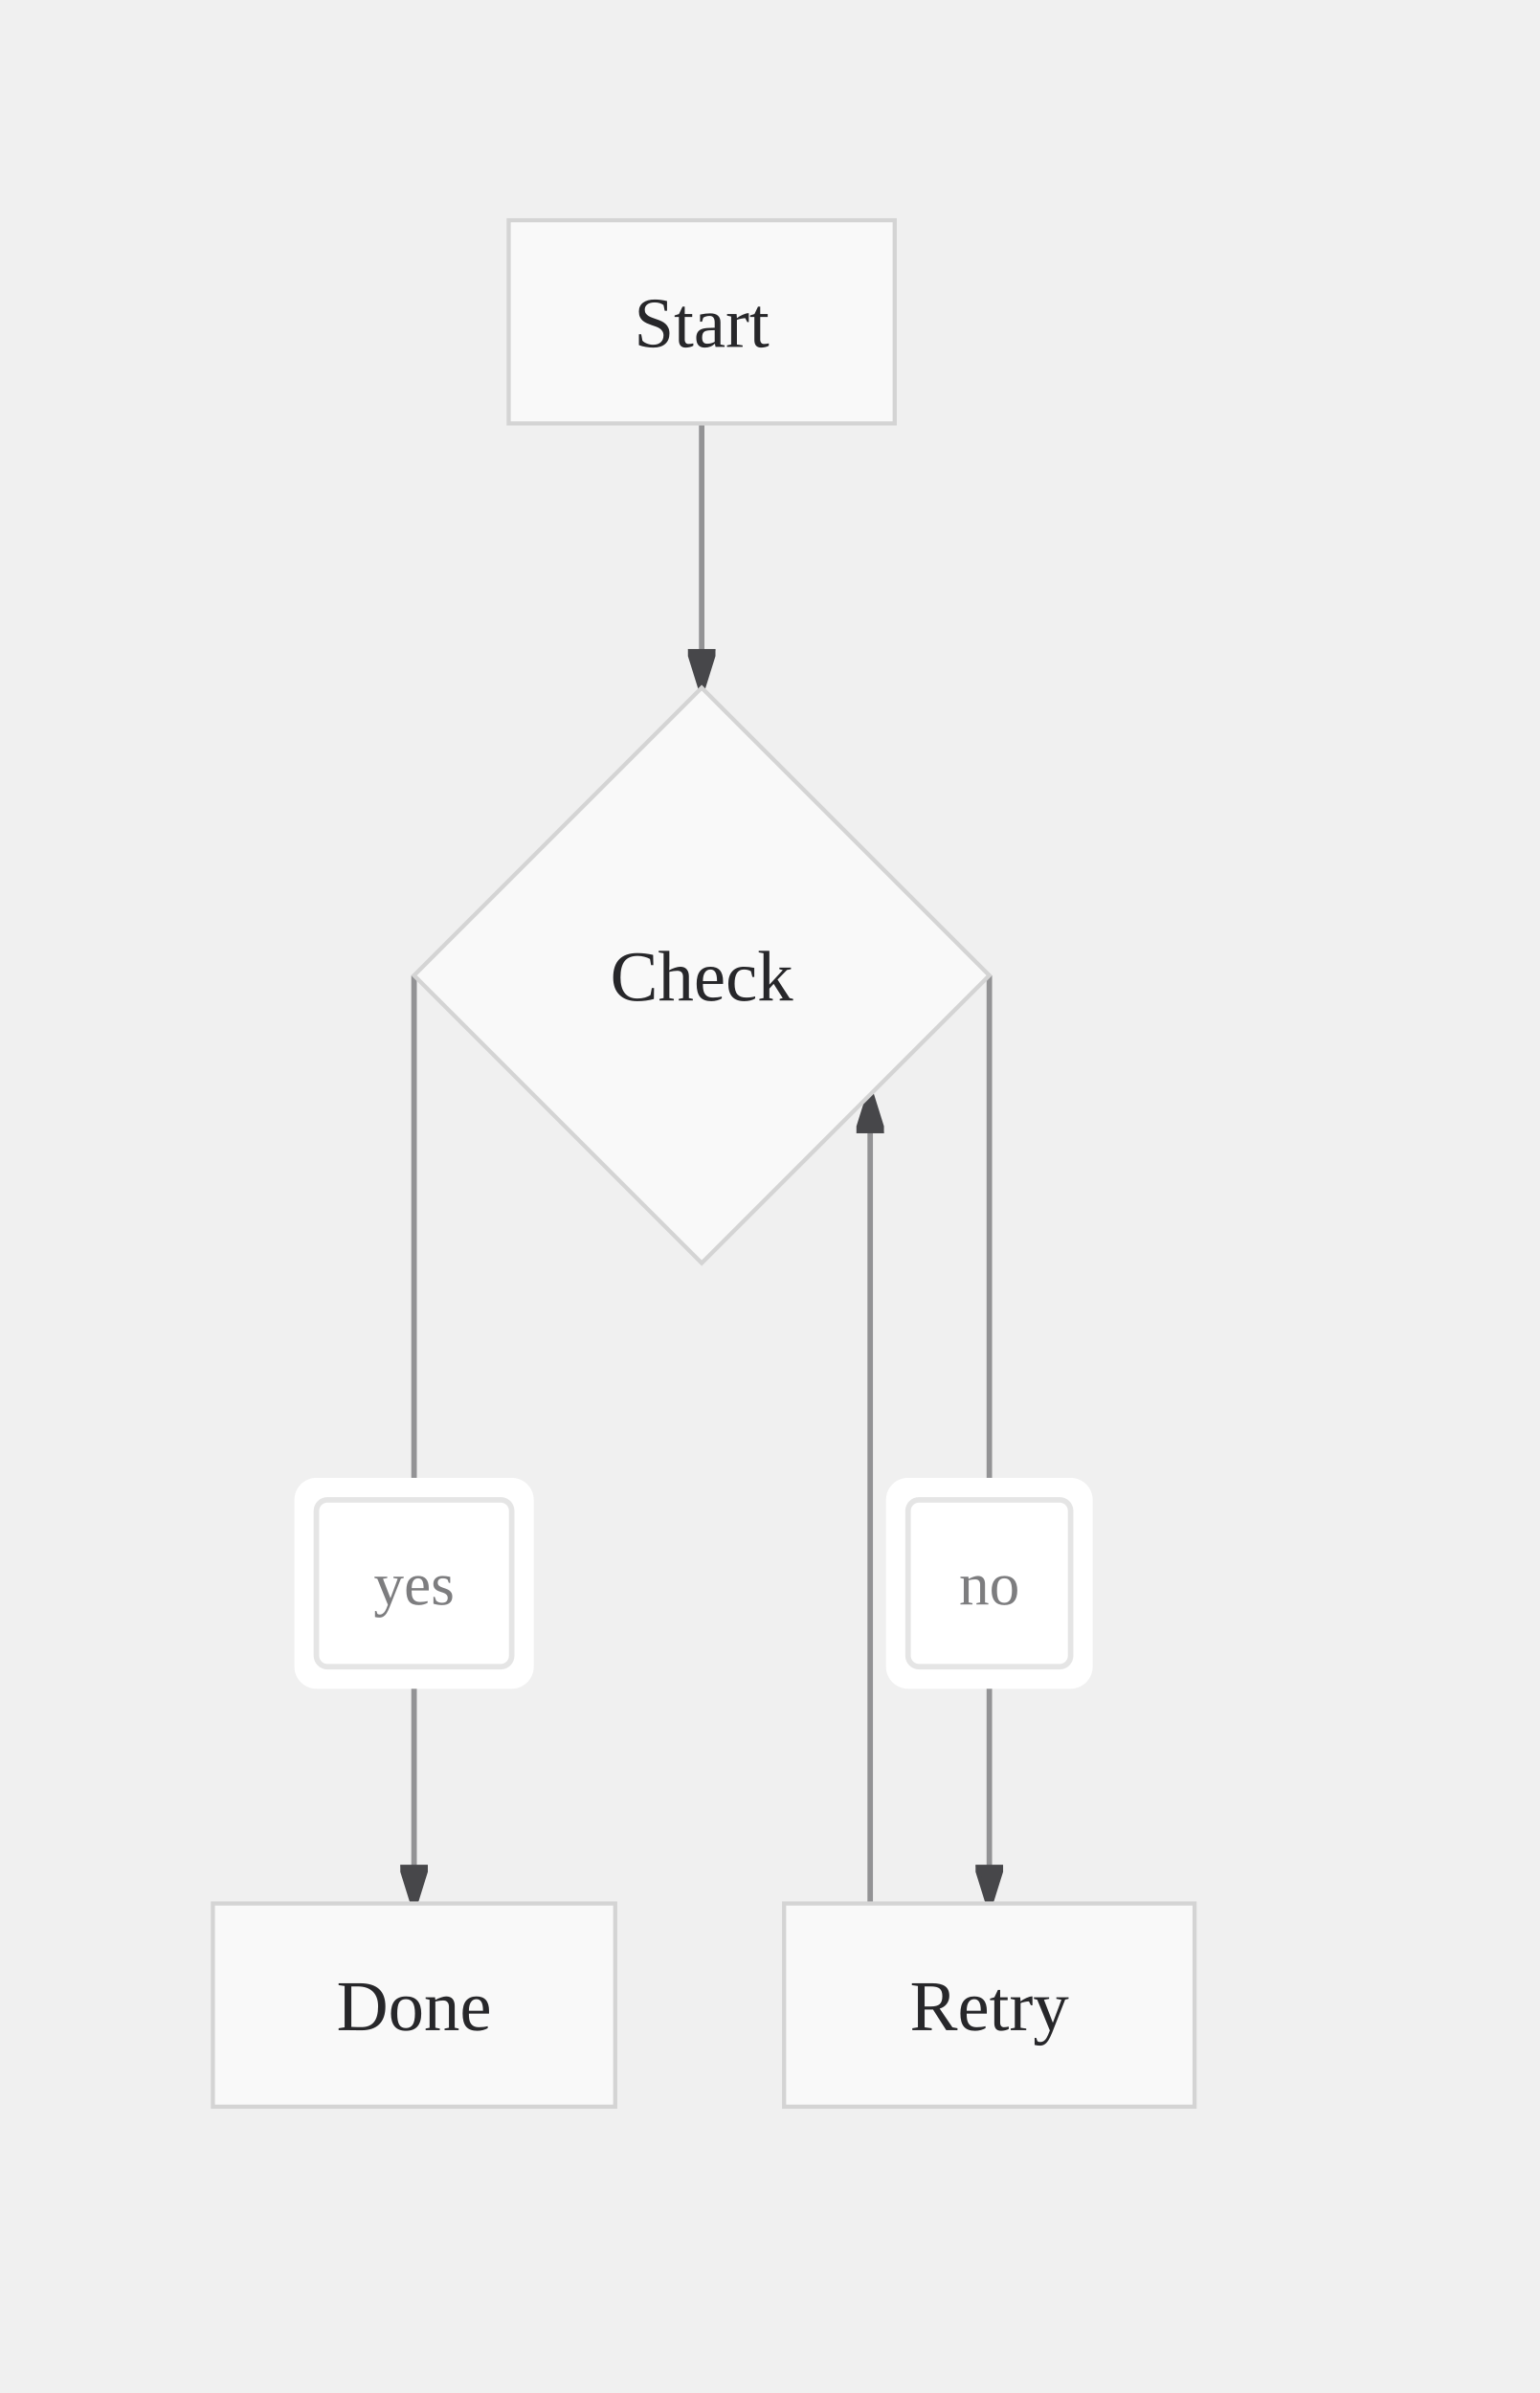
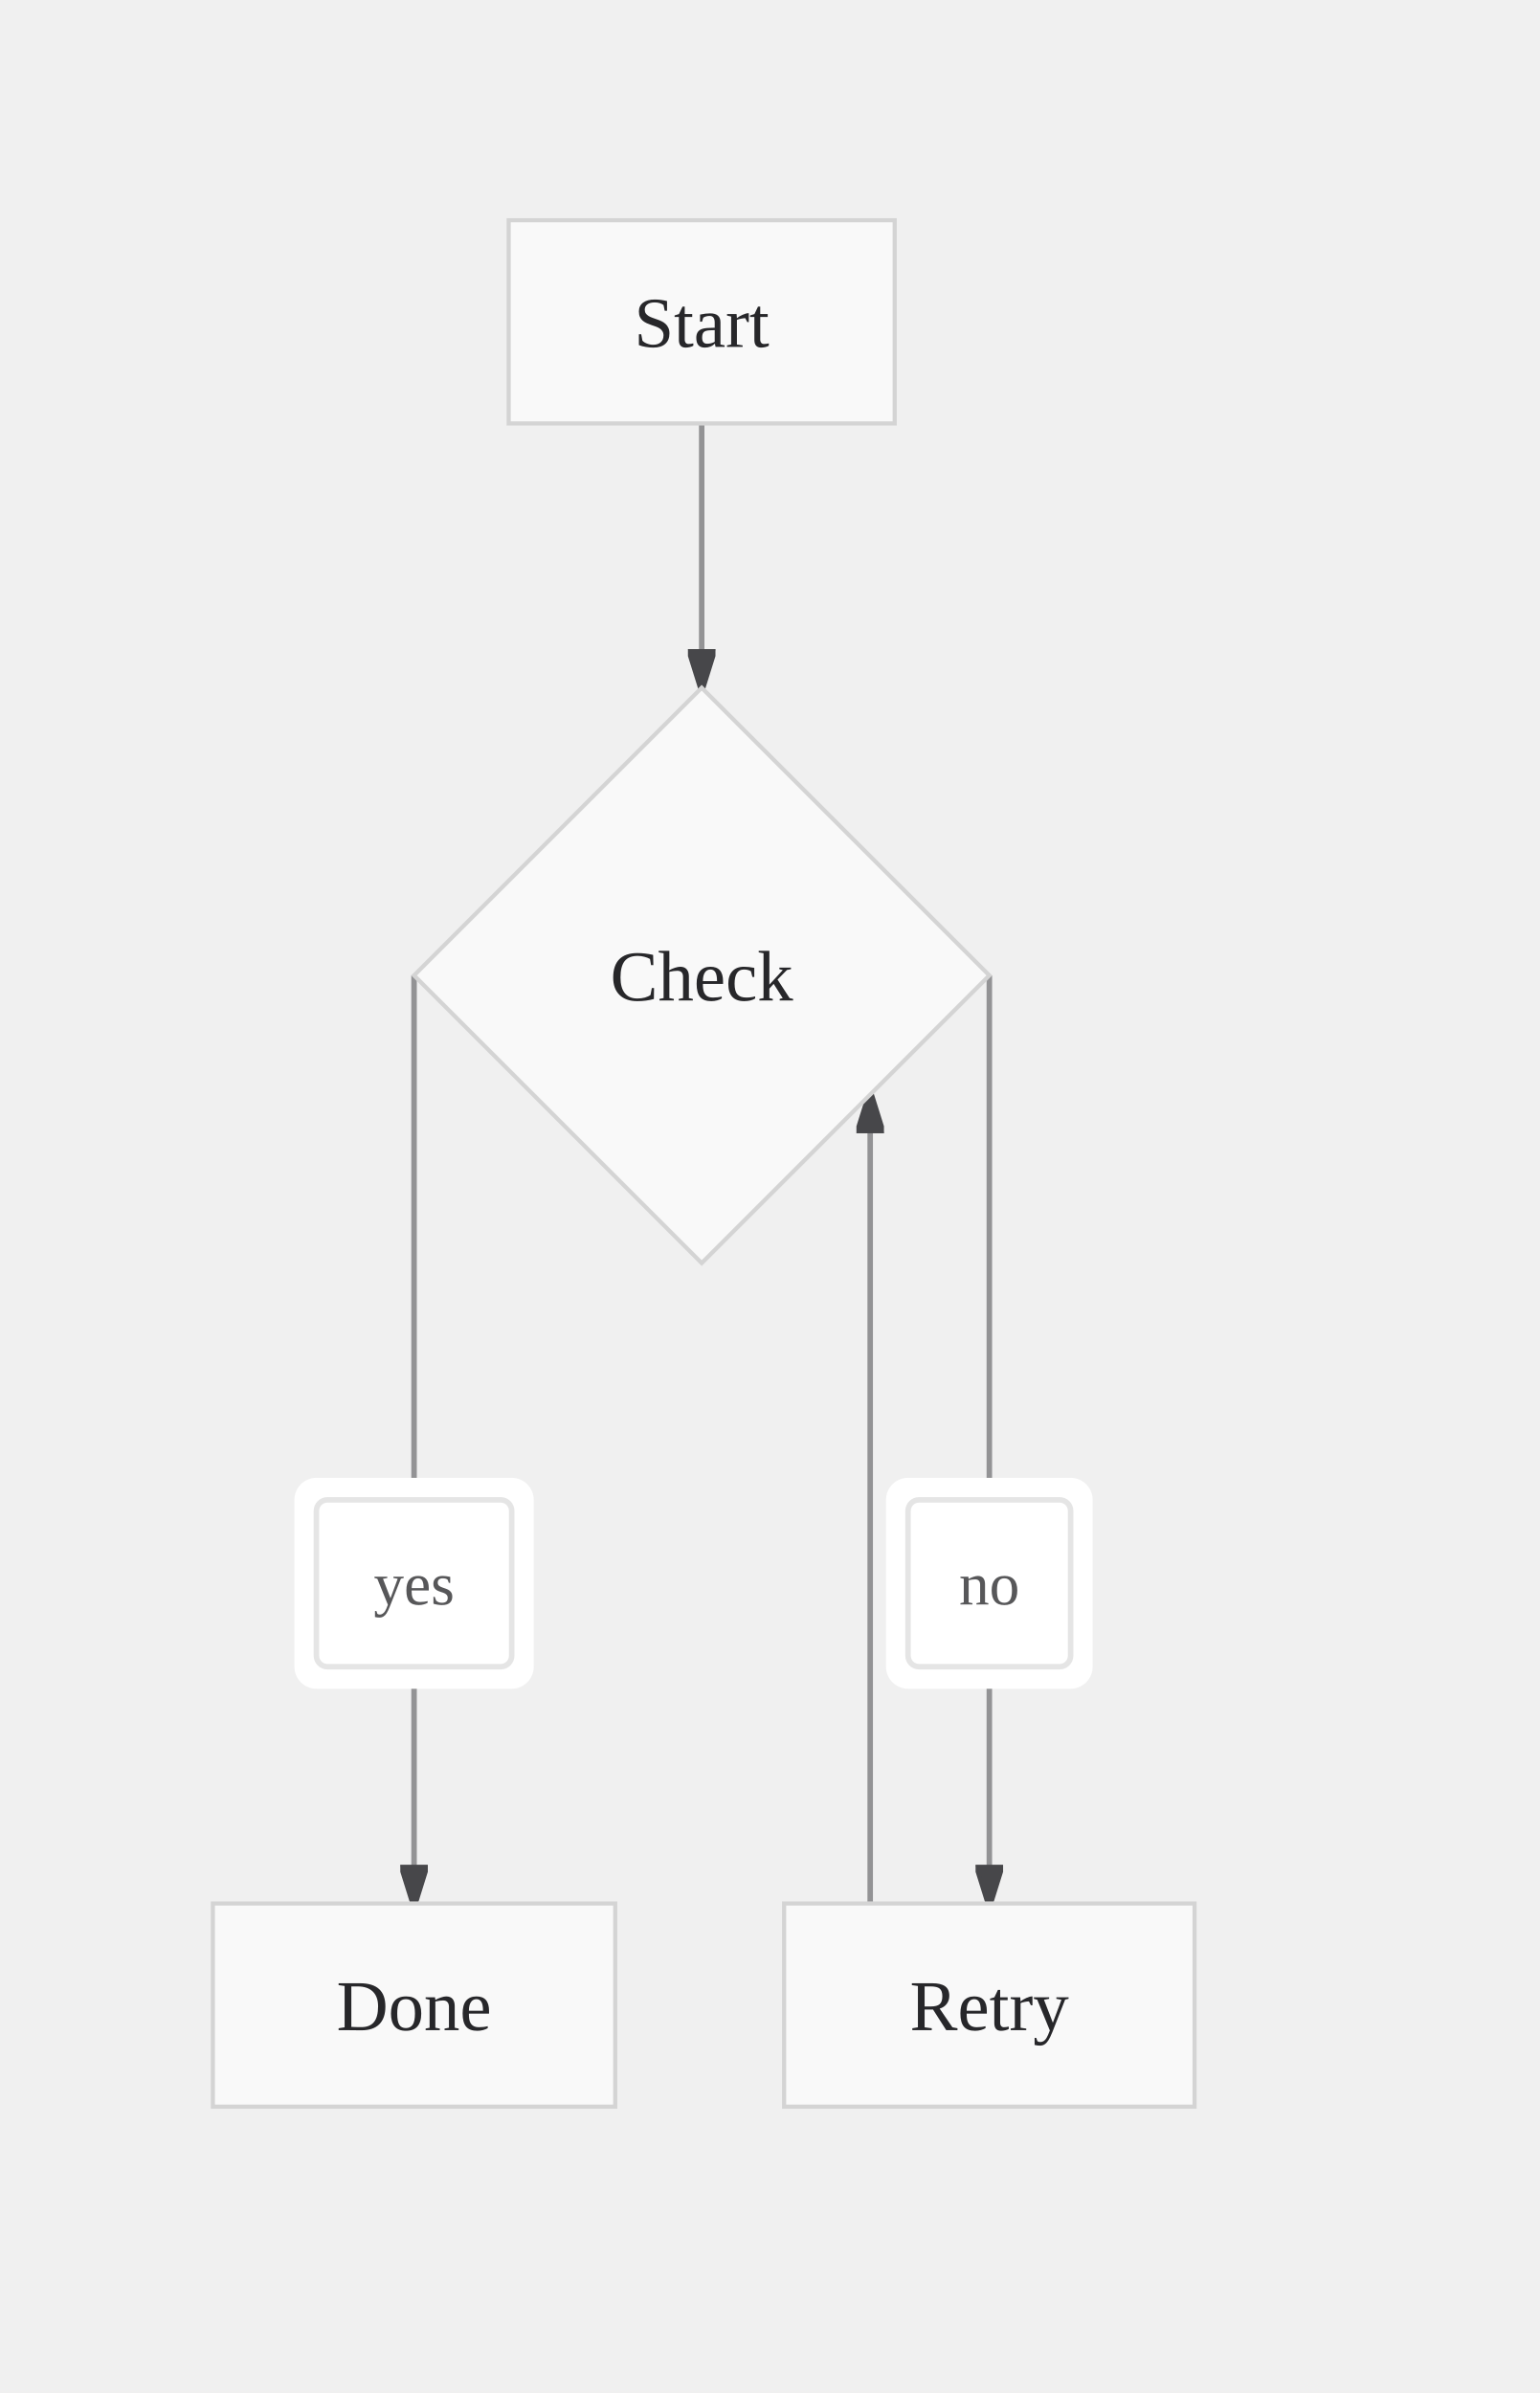
<svg xmlns="http://www.w3.org/2000/svg" viewBox="0 0 279.683 434.582" width="279.683" height="434.582" style="--bg:#FFFFFF;--fg:#27272A;--font:Inter;background:#FFFFFF">
  <style>
  text { font-family: var(--font, 'Inter'), system-ui, sans-serif; }
  svg {
    /* Derived from --bg and --fg (overridable via --line, --accent, etc.) */
    --_text:          #27272A;
-     --_text-sec:      #7d7d7f;
-     --_text-muted:    #a9a9aa;
-     --_text-faint:    #c9c9ca;
+     --_text-sec:      #575759;
+     --_text-muted:    #707072;
+     --_text-faint:    #8a8a8c;
    --_line:          #939395;
    --_arrow:         #47474a;
    --_node-fill:     #f9f9f9;
    --_node-stroke:   #d4d4d4;
    --_group-fill:    #FFFFFF;
    --_group-hdr:     #f4f4f4;
    --_inner-stroke:  #e5e5e5;
    --_key-badge:     #e9e9ea;
  }
</style>
  <defs>
    <marker id="char-flowchart-arrowhead" markerWidth="8" markerHeight="5" refX="7" refY="2.5" orient="auto">
      <polygon points="0 0, 8 2.5, 0 5" fill="#47474a" stroke="#47474a" stroke-width="0.75" stroke-linejoin="round" />
    </marker>
    <marker id="char-flowchart-arrowhead-start" markerWidth="8" markerHeight="5" refX="7" refY="2.5" orient="auto-start-reverse">
      <polygon points="0 0, 8 2.5, 0 5" fill="#47474a" stroke="#47474a" stroke-width="0.75" stroke-linejoin="round" />
    </marker>
  </defs>
  <polyline class="edge" data-from="Start" data-to="Check" data-style="solid" data-arrow-start="false" data-arrow-end="true" data-marker-end="arrow" points="127.443,76.9 127.443,124.9" fill="none" stroke="#939395" stroke-width="1" marker-end="url(#char-flowchart-arrowhead)" />
  <polyline class="edge" data-from="Check" data-to="Done" data-style="solid" data-arrow-start="false" data-arrow-end="true" data-marker-end="arrow" data-label="yes" points="75.202,177.141 75.202,345.682" fill="none" stroke="#939395" stroke-width="1" marker-end="url(#char-flowchart-arrowhead)" />
  <polyline class="edge" data-from="Check" data-to="Retry" data-style="solid" data-arrow-start="false" data-arrow-end="true" data-marker-end="arrow" data-label="no" points="179.684,177.141 179.684,345.682" fill="none" stroke="#939395" stroke-width="1" marker-end="url(#char-flowchart-arrowhead)" />
  <polyline class="edge" data-from="Retry" data-to="Check" data-style="solid" data-arrow-start="false" data-arrow-end="true" data-marker-end="arrow" points="158.045,345.682 158.045,198.78" fill="none" stroke="#939395" stroke-width="1" marker-end="url(#char-flowchart-arrowhead)" />
  <g class="edge-label" data-from="Check" data-to="Done" data-label="yes">
    <rect class="edge-label-halo" x="53.467" y="268.382" width="43.47" height="38.3" rx="4" ry="4" fill="#FFFFFF" stroke="none" />
    <rect x="57.467" y="272.382" width="35.47" height="30.3" rx="2" ry="2" fill="#FFFFFF" stroke="#e5e5e5" stroke-width="1" />
-     <text x="75.202" y="287.532" text-anchor="middle" font-size="11" font-weight="400" fill="#7d7d7f" dy="3.85">yes</text>
+     <text x="75.202" y="287.532" text-anchor="middle" font-size="11" font-weight="400" fill="#575759" dy="3.85">yes</text>
  </g>
  <g class="edge-label" data-from="Check" data-to="Retry" data-label="no">
    <rect class="edge-label-halo" x="160.918" y="268.382" width="37.53" height="38.3" rx="4" ry="4" fill="#FFFFFF" stroke="none" />
    <rect x="164.918" y="272.382" width="29.53" height="30.3" rx="2" ry="2" fill="#FFFFFF" stroke="#e5e5e5" stroke-width="1" />
-     <text x="179.684" y="287.532" text-anchor="middle" font-size="11" font-weight="400" fill="#7d7d7f" dy="3.85">no</text>
+     <text x="179.684" y="287.532" text-anchor="middle" font-size="11" font-weight="400" fill="#575759" dy="3.85">no</text>
  </g>
  <g class="node" data-id="Start" data-label="Start" data-shape="rectangle">
    <rect x="92.389" y="40" width="70.108" height="36.9" rx="0" ry="0" fill="#f9f9f9" stroke="#d4d4d4" stroke-width="0.75" />
    <text x="127.443" y="58.45" text-anchor="middle" font-size="13" font-weight="500" fill="#27272A" dy="4.55">Start</text>
  </g>
  <g class="node" data-id="Check" data-label="Check" data-shape="diamond">
    <polygon points="127.443,124.9 179.684,177.141 127.443,229.382 75.202,177.141" fill="#f9f9f9" stroke="#d4d4d4" stroke-width="0.75" />
    <text x="127.443" y="177.141" text-anchor="middle" font-size="13" font-weight="500" fill="#27272A" dy="4.55">Check</text>
  </g>
  <g class="node" data-id="Done" data-label="Done" data-shape="rectangle">
    <rect x="38.666" y="345.682" width="73.072" height="36.9" rx="0" ry="0" fill="#f9f9f9" stroke="#d4d4d4" stroke-width="0.75" />
    <text x="75.202" y="364.132" text-anchor="middle" font-size="13" font-weight="500" fill="#27272A" dy="4.55">Done</text>
  </g>
  <g class="node" data-id="Retry" data-label="Retry" data-shape="rectangle">
    <rect x="142.407" y="345.682" width="74.554" height="36.9" rx="0" ry="0" fill="#f9f9f9" stroke="#d4d4d4" stroke-width="0.75" />
    <text x="179.684" y="364.132" text-anchor="middle" font-size="13" font-weight="500" fill="#27272A" dy="4.55">Retry</text>
  </g>
</svg>
